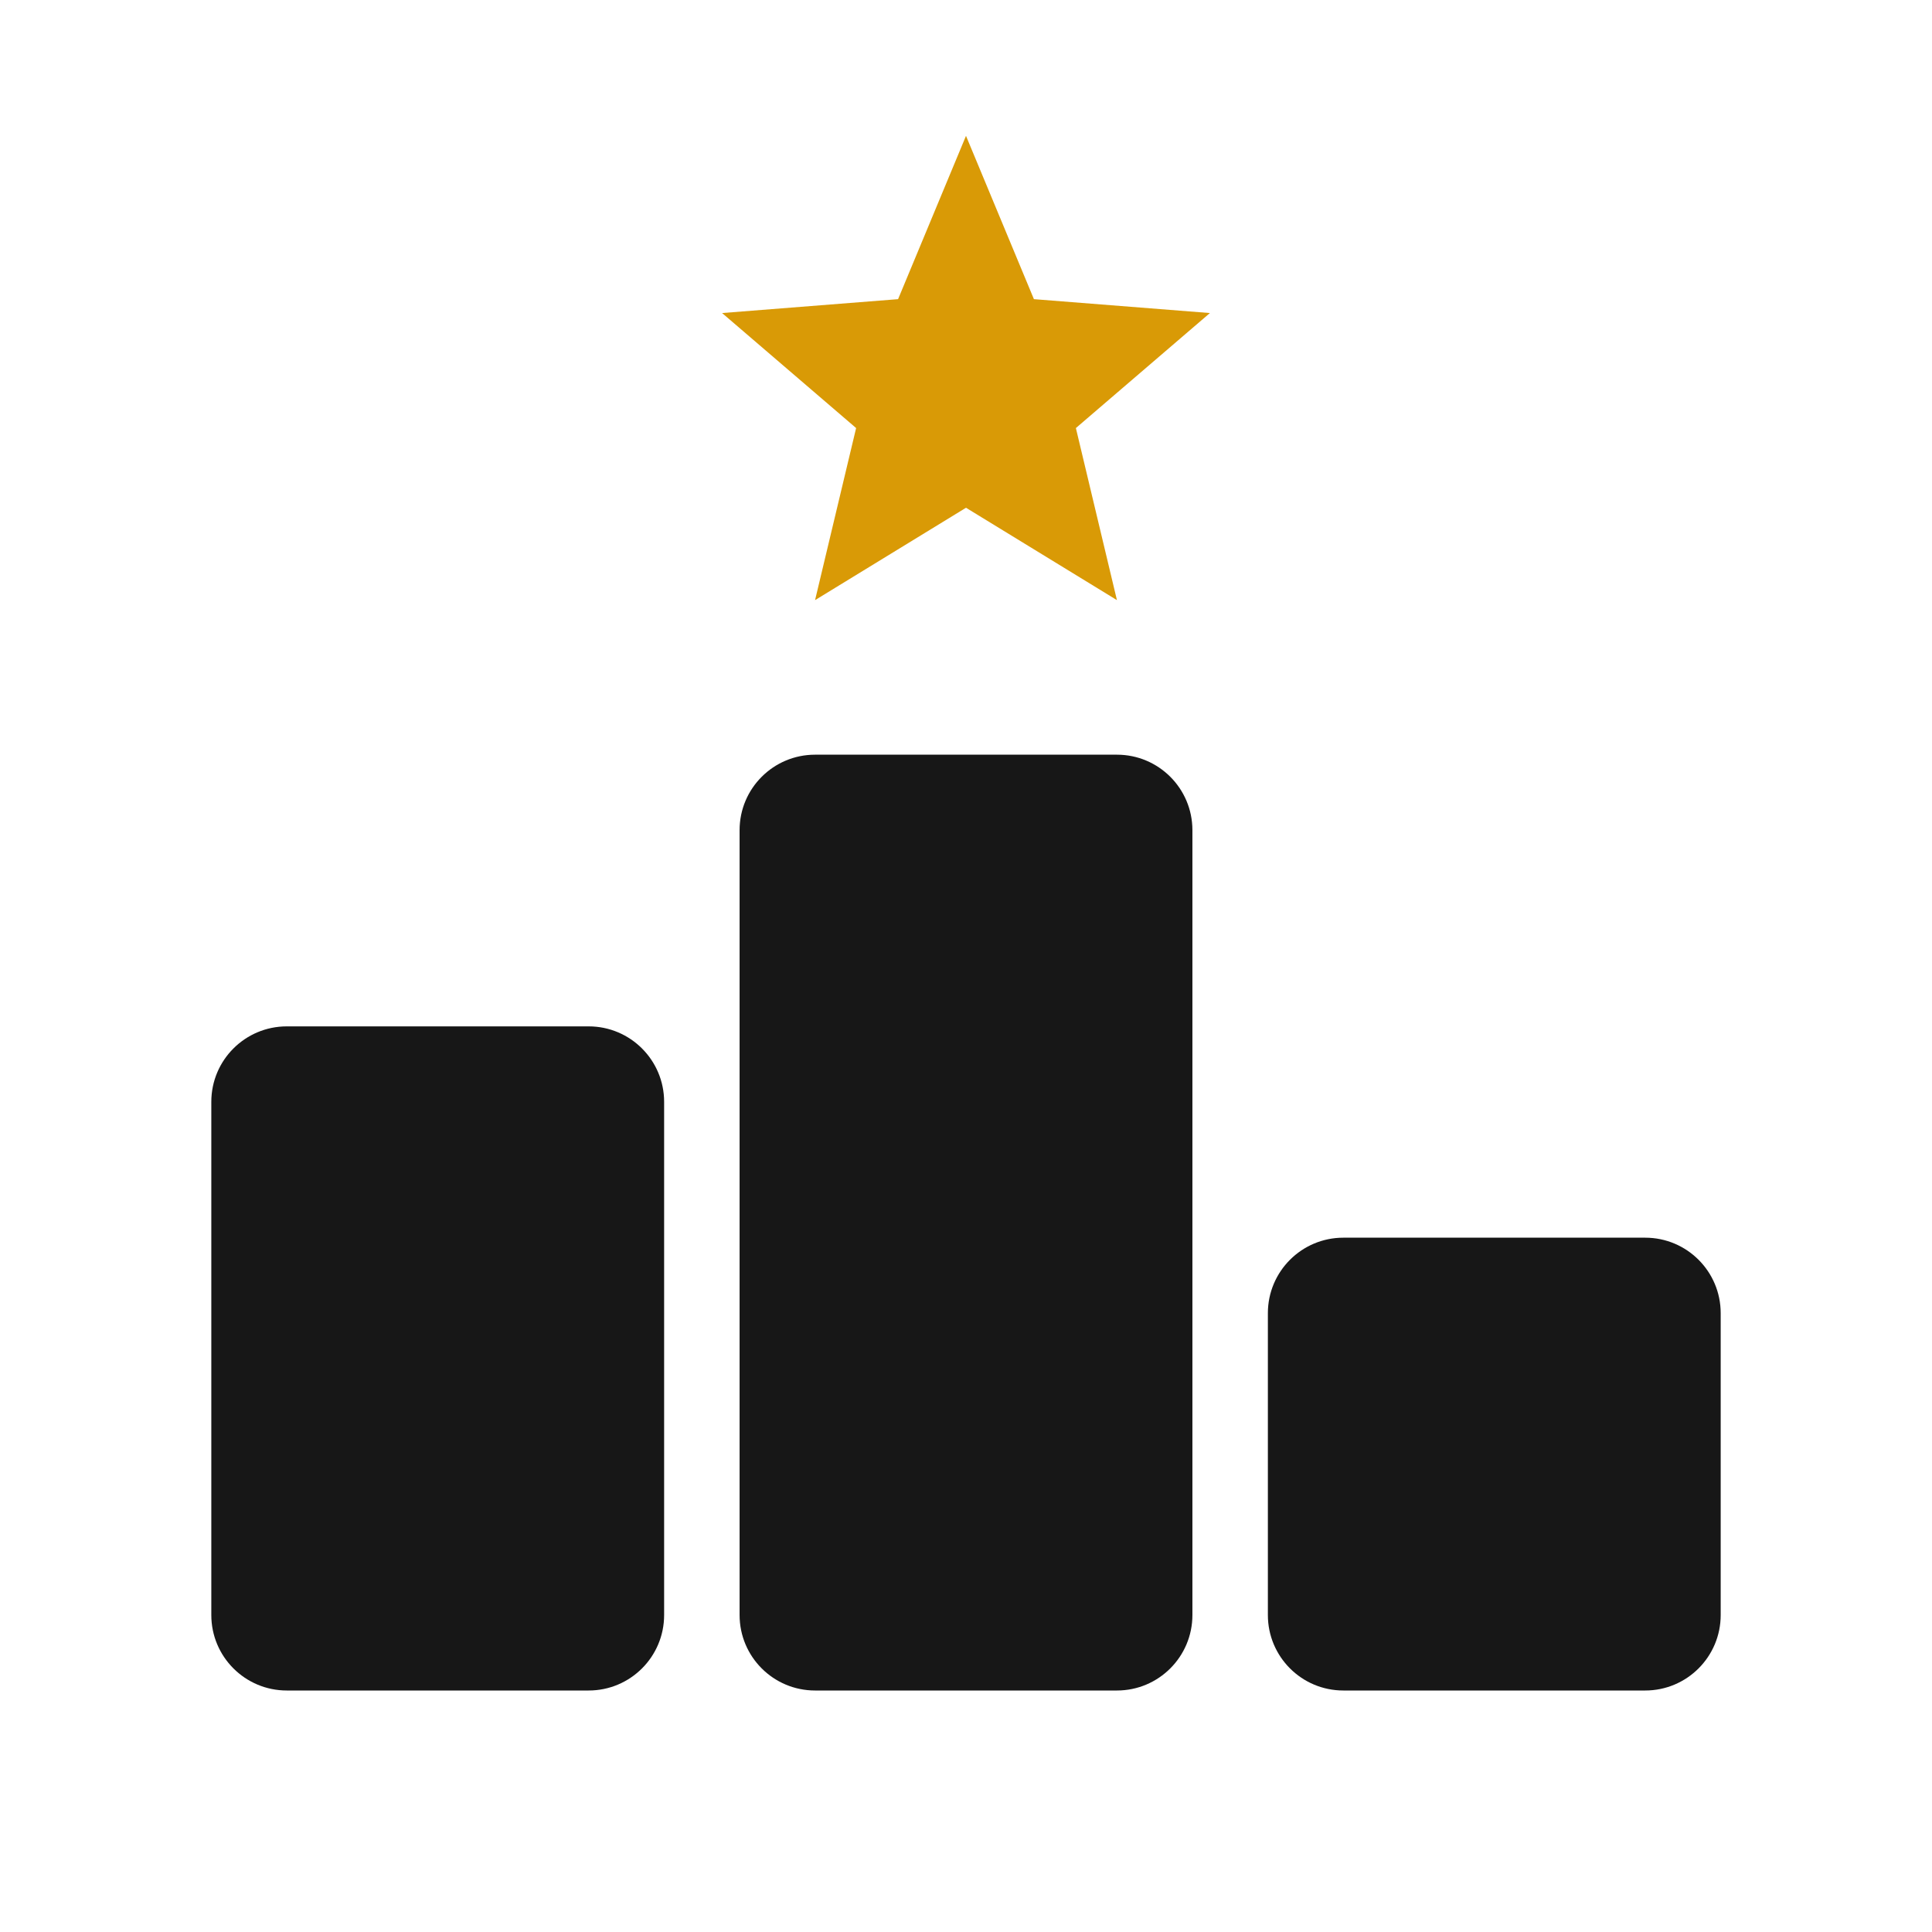
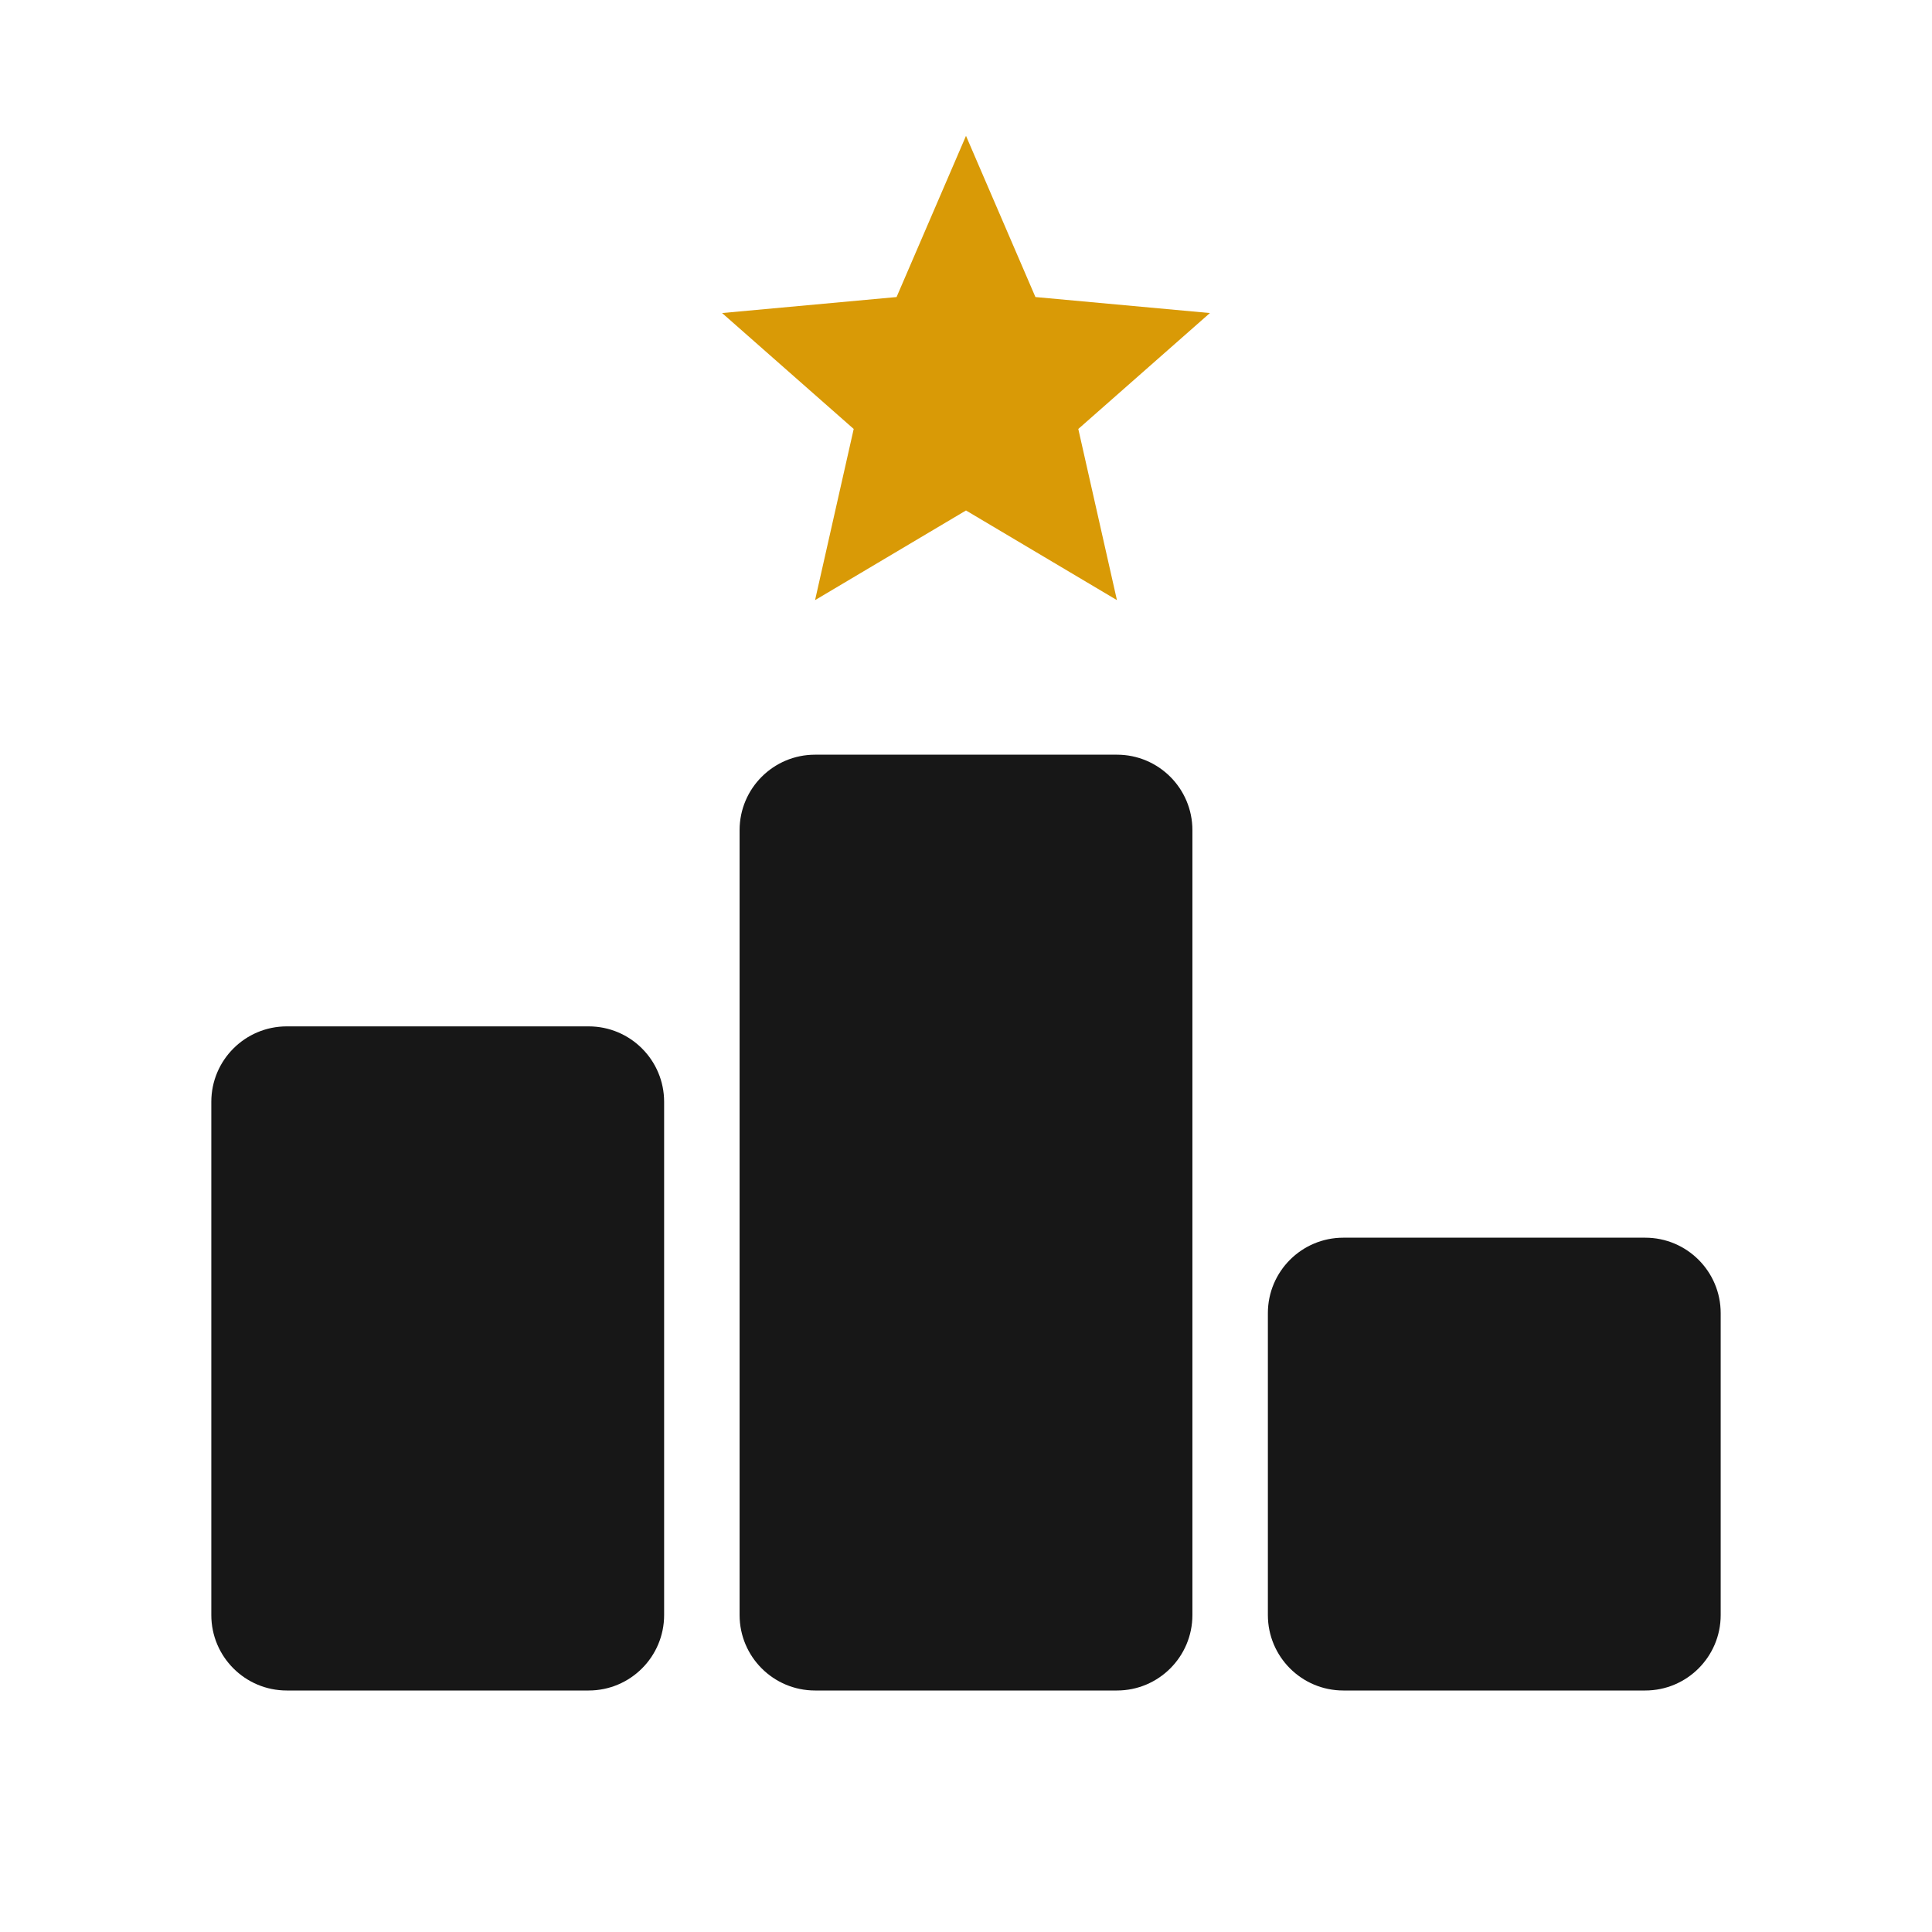
- <svg xmlns="http://www.w3.org/2000/svg" viewBox="0 0 64 64" role="img" aria-label="Audition logo concept: Podium">
+ <svg xmlns="http://www.w3.org/2000/svg" viewBox="0 0 64 64" role="img" aria-label="Audition">
  <rect fill="#171717" x="7" y="34" width="15" height="22" rx="2.5" />
  <rect fill="#171717" x="24.5" y="25" width="15" height="31" rx="2.5" />
  <rect fill="#171717" x="42" y="41" width="15" height="15" rx="2.5" />
-   <polygon fill="#d99a06" points="32.00,4.50 34.25,9.91 40.08,10.37 35.64,14.18 37.00,19.88 32.00,16.82 27.00,19.88 28.36,14.18 23.92,10.37 29.75,9.91" stroke-linejoin="round" />
+   <polygon fill="#d99a06" points="32.00,4.50 34.30,9.84 40.08,10.37 35.72,14.21 37.00,19.88 32.00,16.91 27.00,19.88 28.28,14.21 23.92,10.37 29.70,9.84" stroke-linejoin="round" />
</svg>
